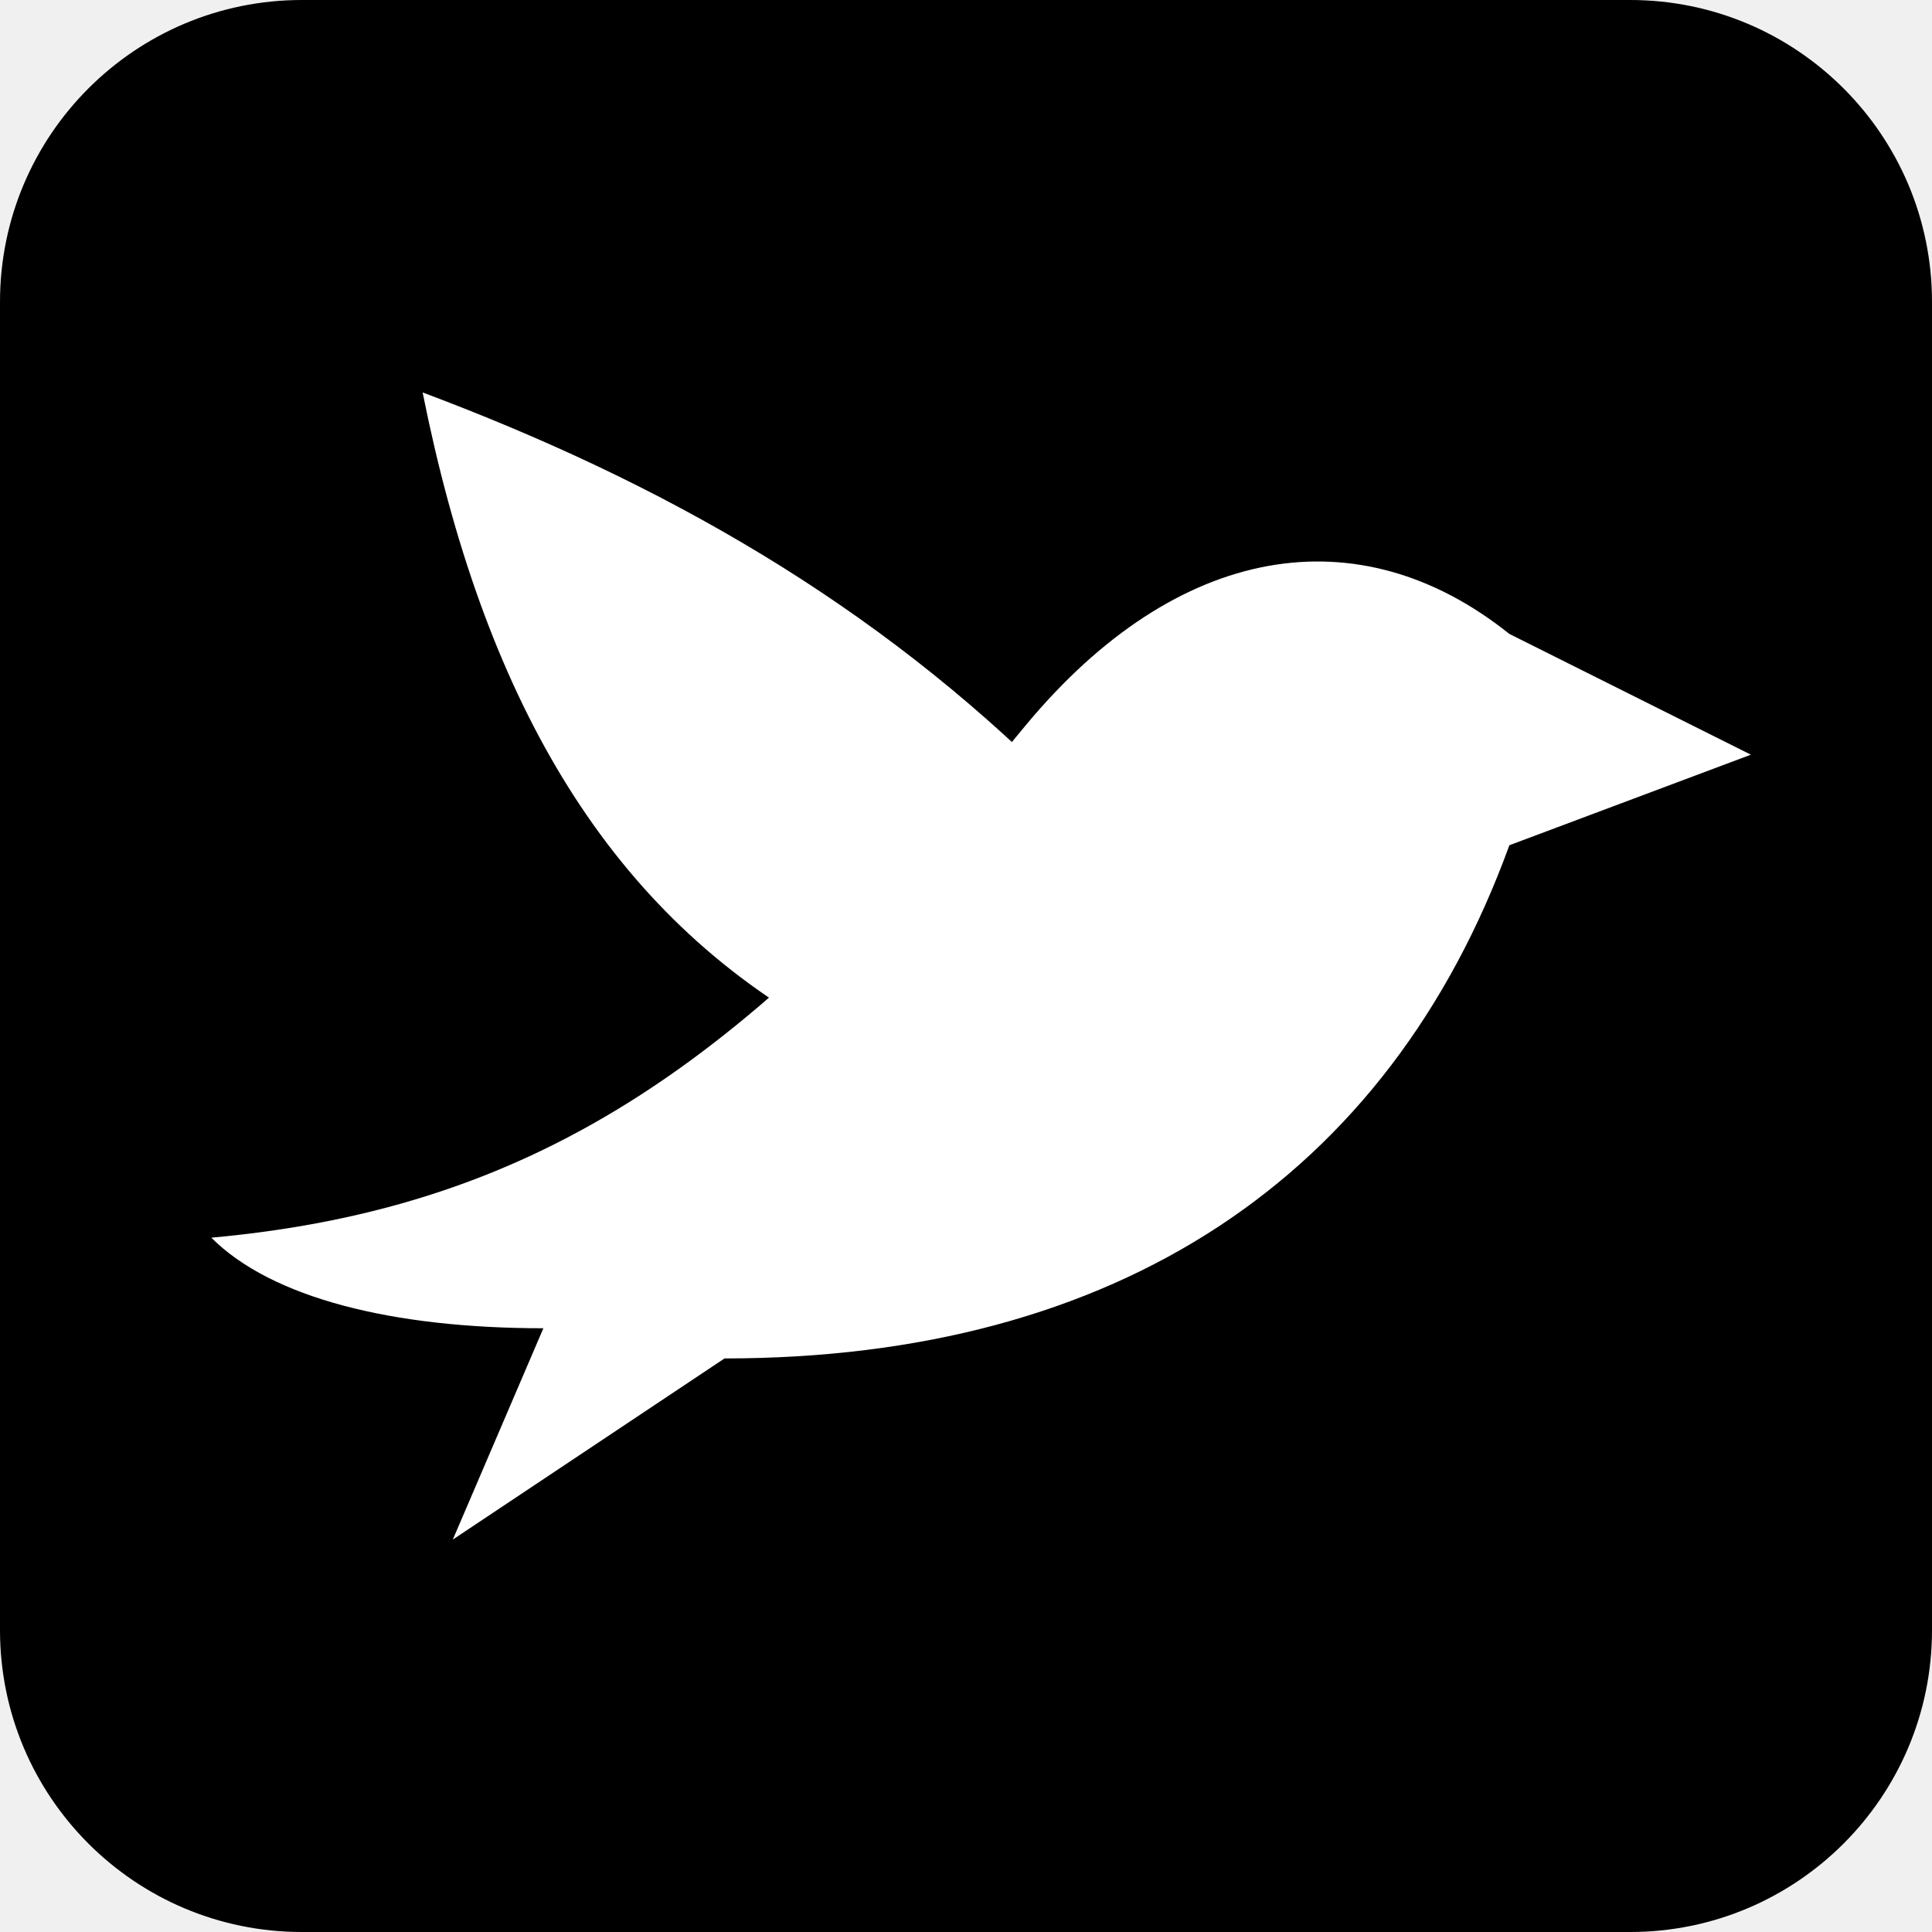
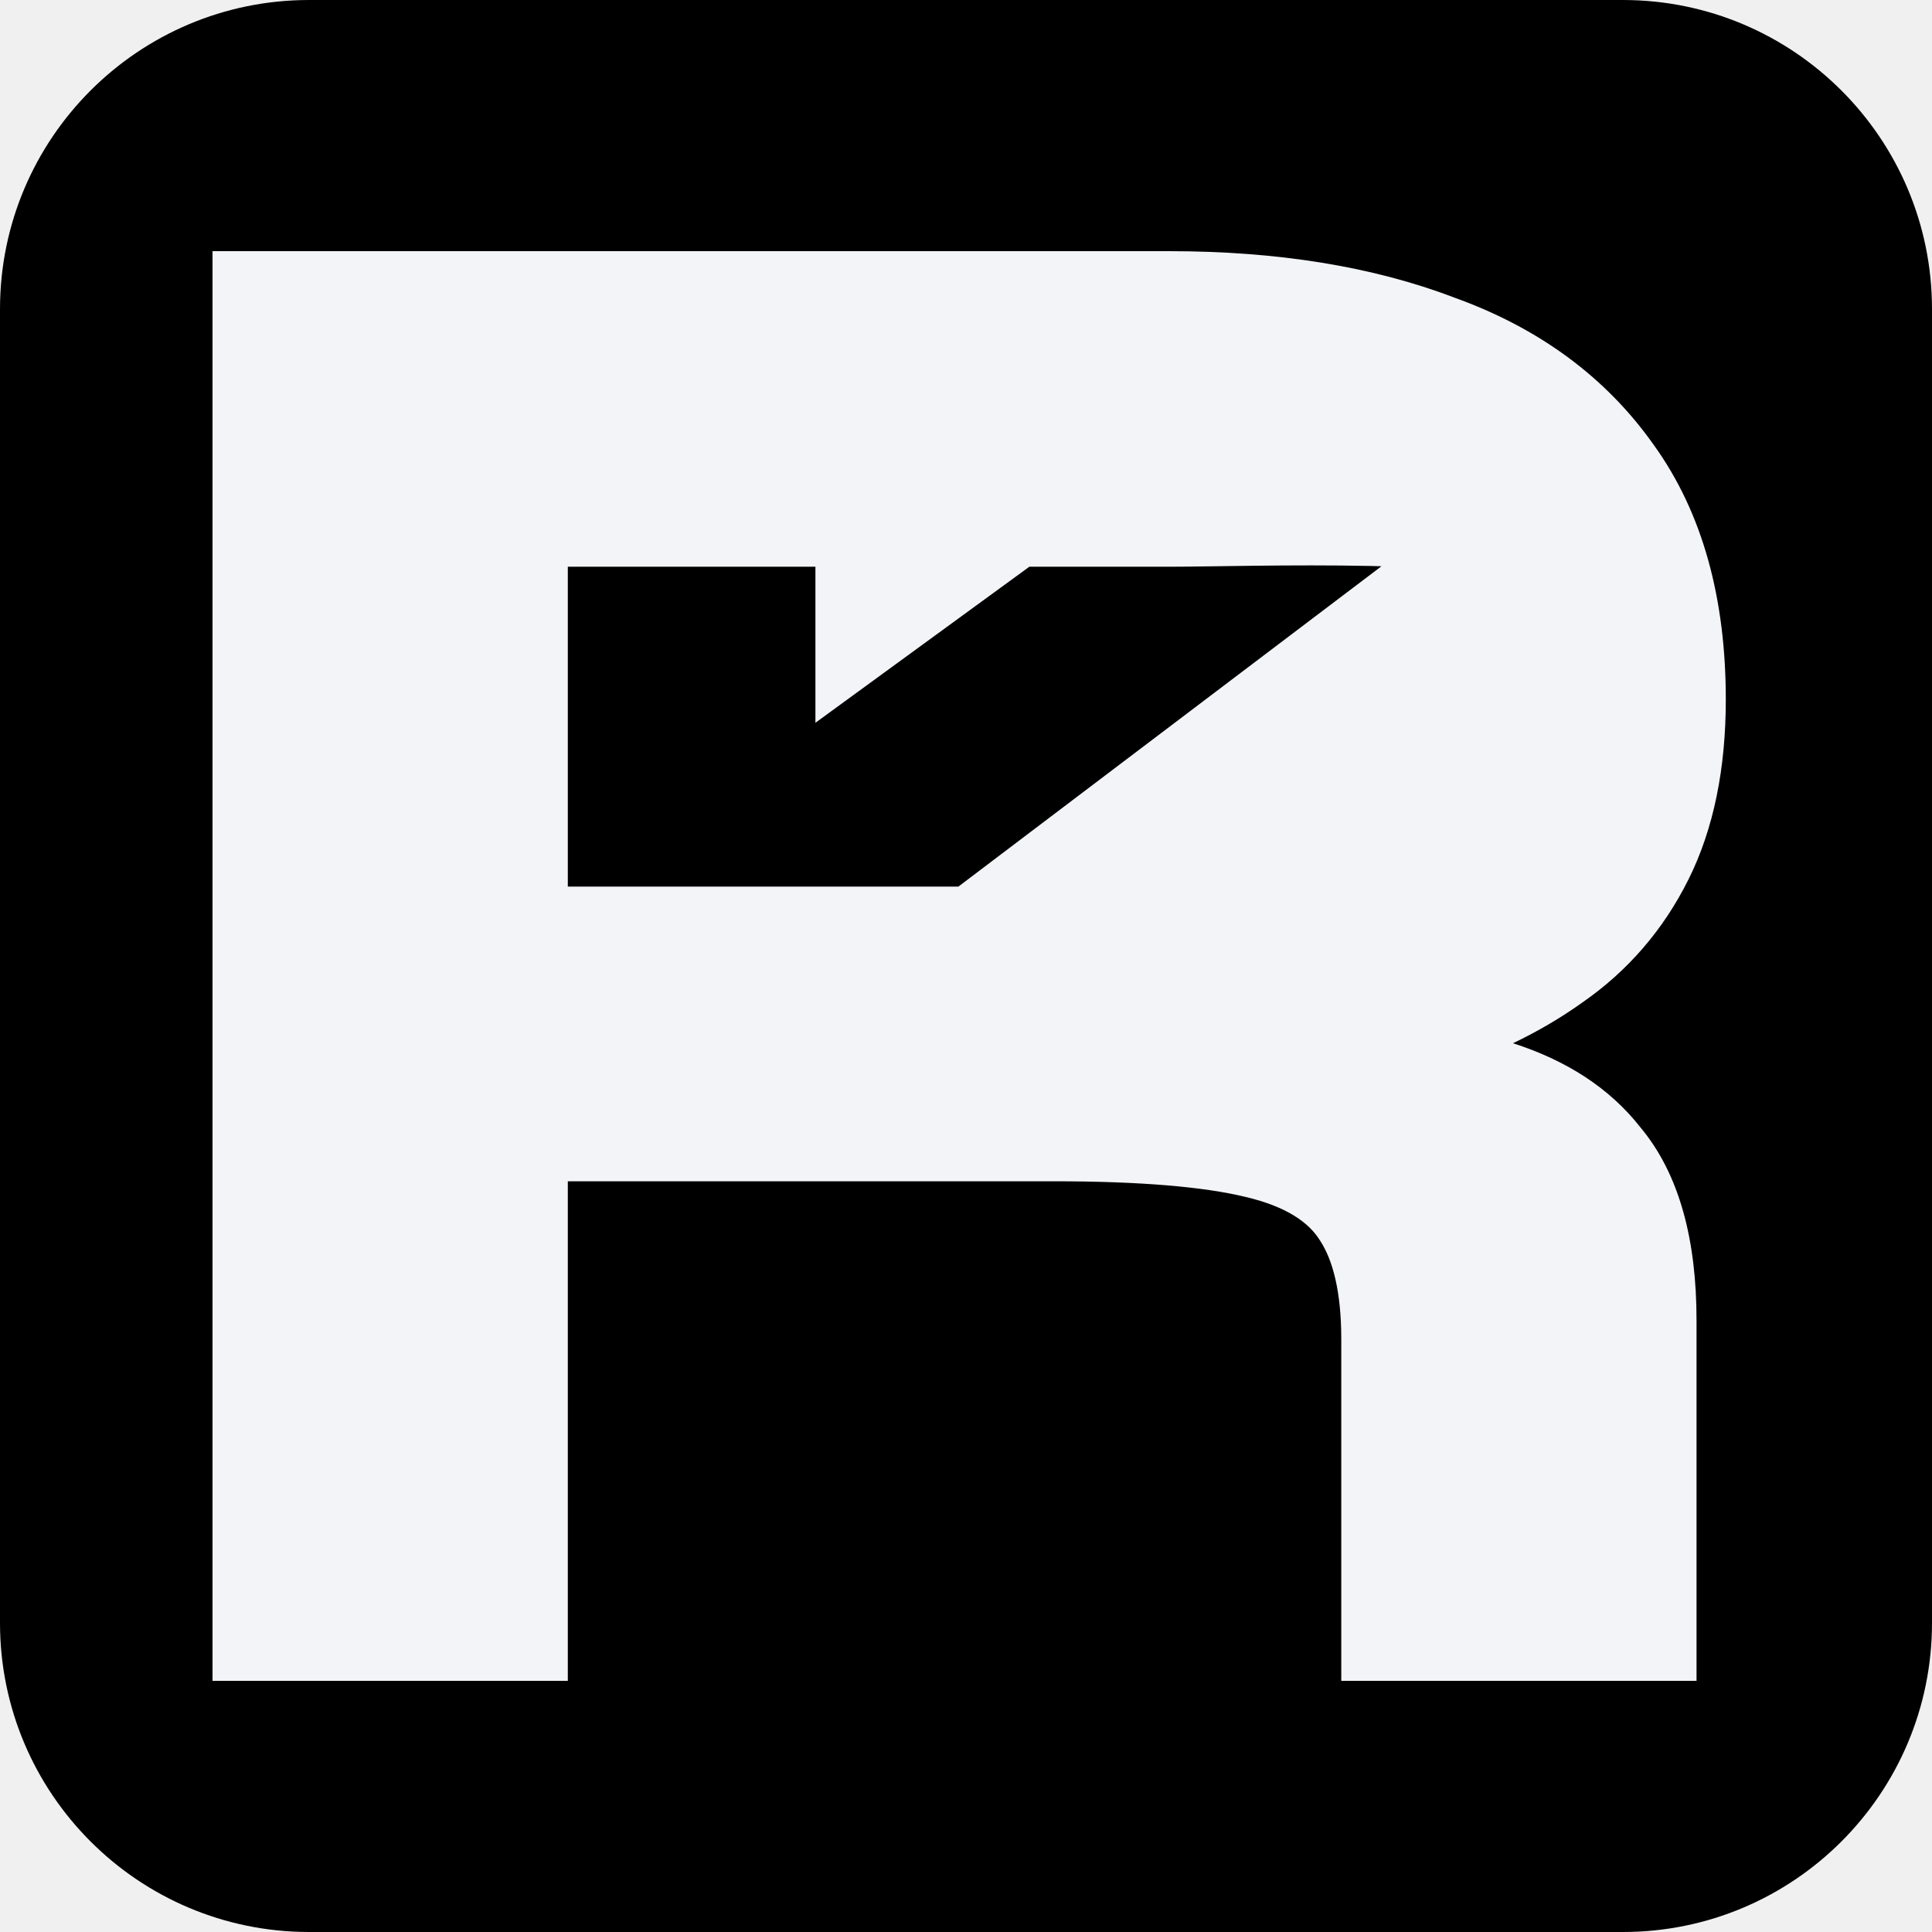
- <svg xmlns="http://www.w3.org/2000/svg" viewBox="0 0 64 64" width="64" height="64">
-   <rect width="64" height="64" rx="10" fill="#000" />
-   <path d="M14 13c8 3 15 7 21 13l-8 8C20 30 16 23 14 13Z" fill="#fff" />
-   <path d="M7 41c11-1 18-6 27-17 5-6 11-7 16-3l8 4-8 3c-4 11-13 17-26 17l-9 6 3-7c-5 0-9-1-11-3Z" fill="#fff" />
+ <svg xmlns="http://www.w3.org/2000/svg" viewBox="0 0 100 100" width="64" height="64">
+   <rect width="100" height="100" rx="16" fill="#000" />
+   <path d="M49.496 0.5C55.086 0.5 60.027 1.282 64.274 2.903H64.273C68.632 4.468 72.106 7 74.596 10.526C77.139 14.054 78.327 18.5 78.327 23.706C78.327 27.248 77.712 30.386 76.386 33.039C75.088 35.634 73.251 37.763 70.89 39.398C69.778 40.191 68.584 40.891 67.311 41.498C70.047 42.376 72.29 43.793 73.897 45.839H73.897C75.953 48.292 76.812 51.741 76.812 55.839V74.5H58.424V56.812C58.424 54.334 57.98 52.721 57.34 51.735L57.316 51.698C56.756 50.794 55.626 49.961 53.474 49.454L53.461 49.451C51.314 48.931 48.041 48.643 43.546 48.643H18.39V74.5H0V0.5H49.496ZM59.938 16.794C55.84 16.71 51.617 16.834 49.496 16.834H42.279L31.206 24.911V16.834H18.39V33.391H38.605L60.505 16.809C60.317 16.804 60.128 16.798 59.938 16.794Z" fill="#F2F4F7" transform="translate(11 12.5)" />
</svg>
